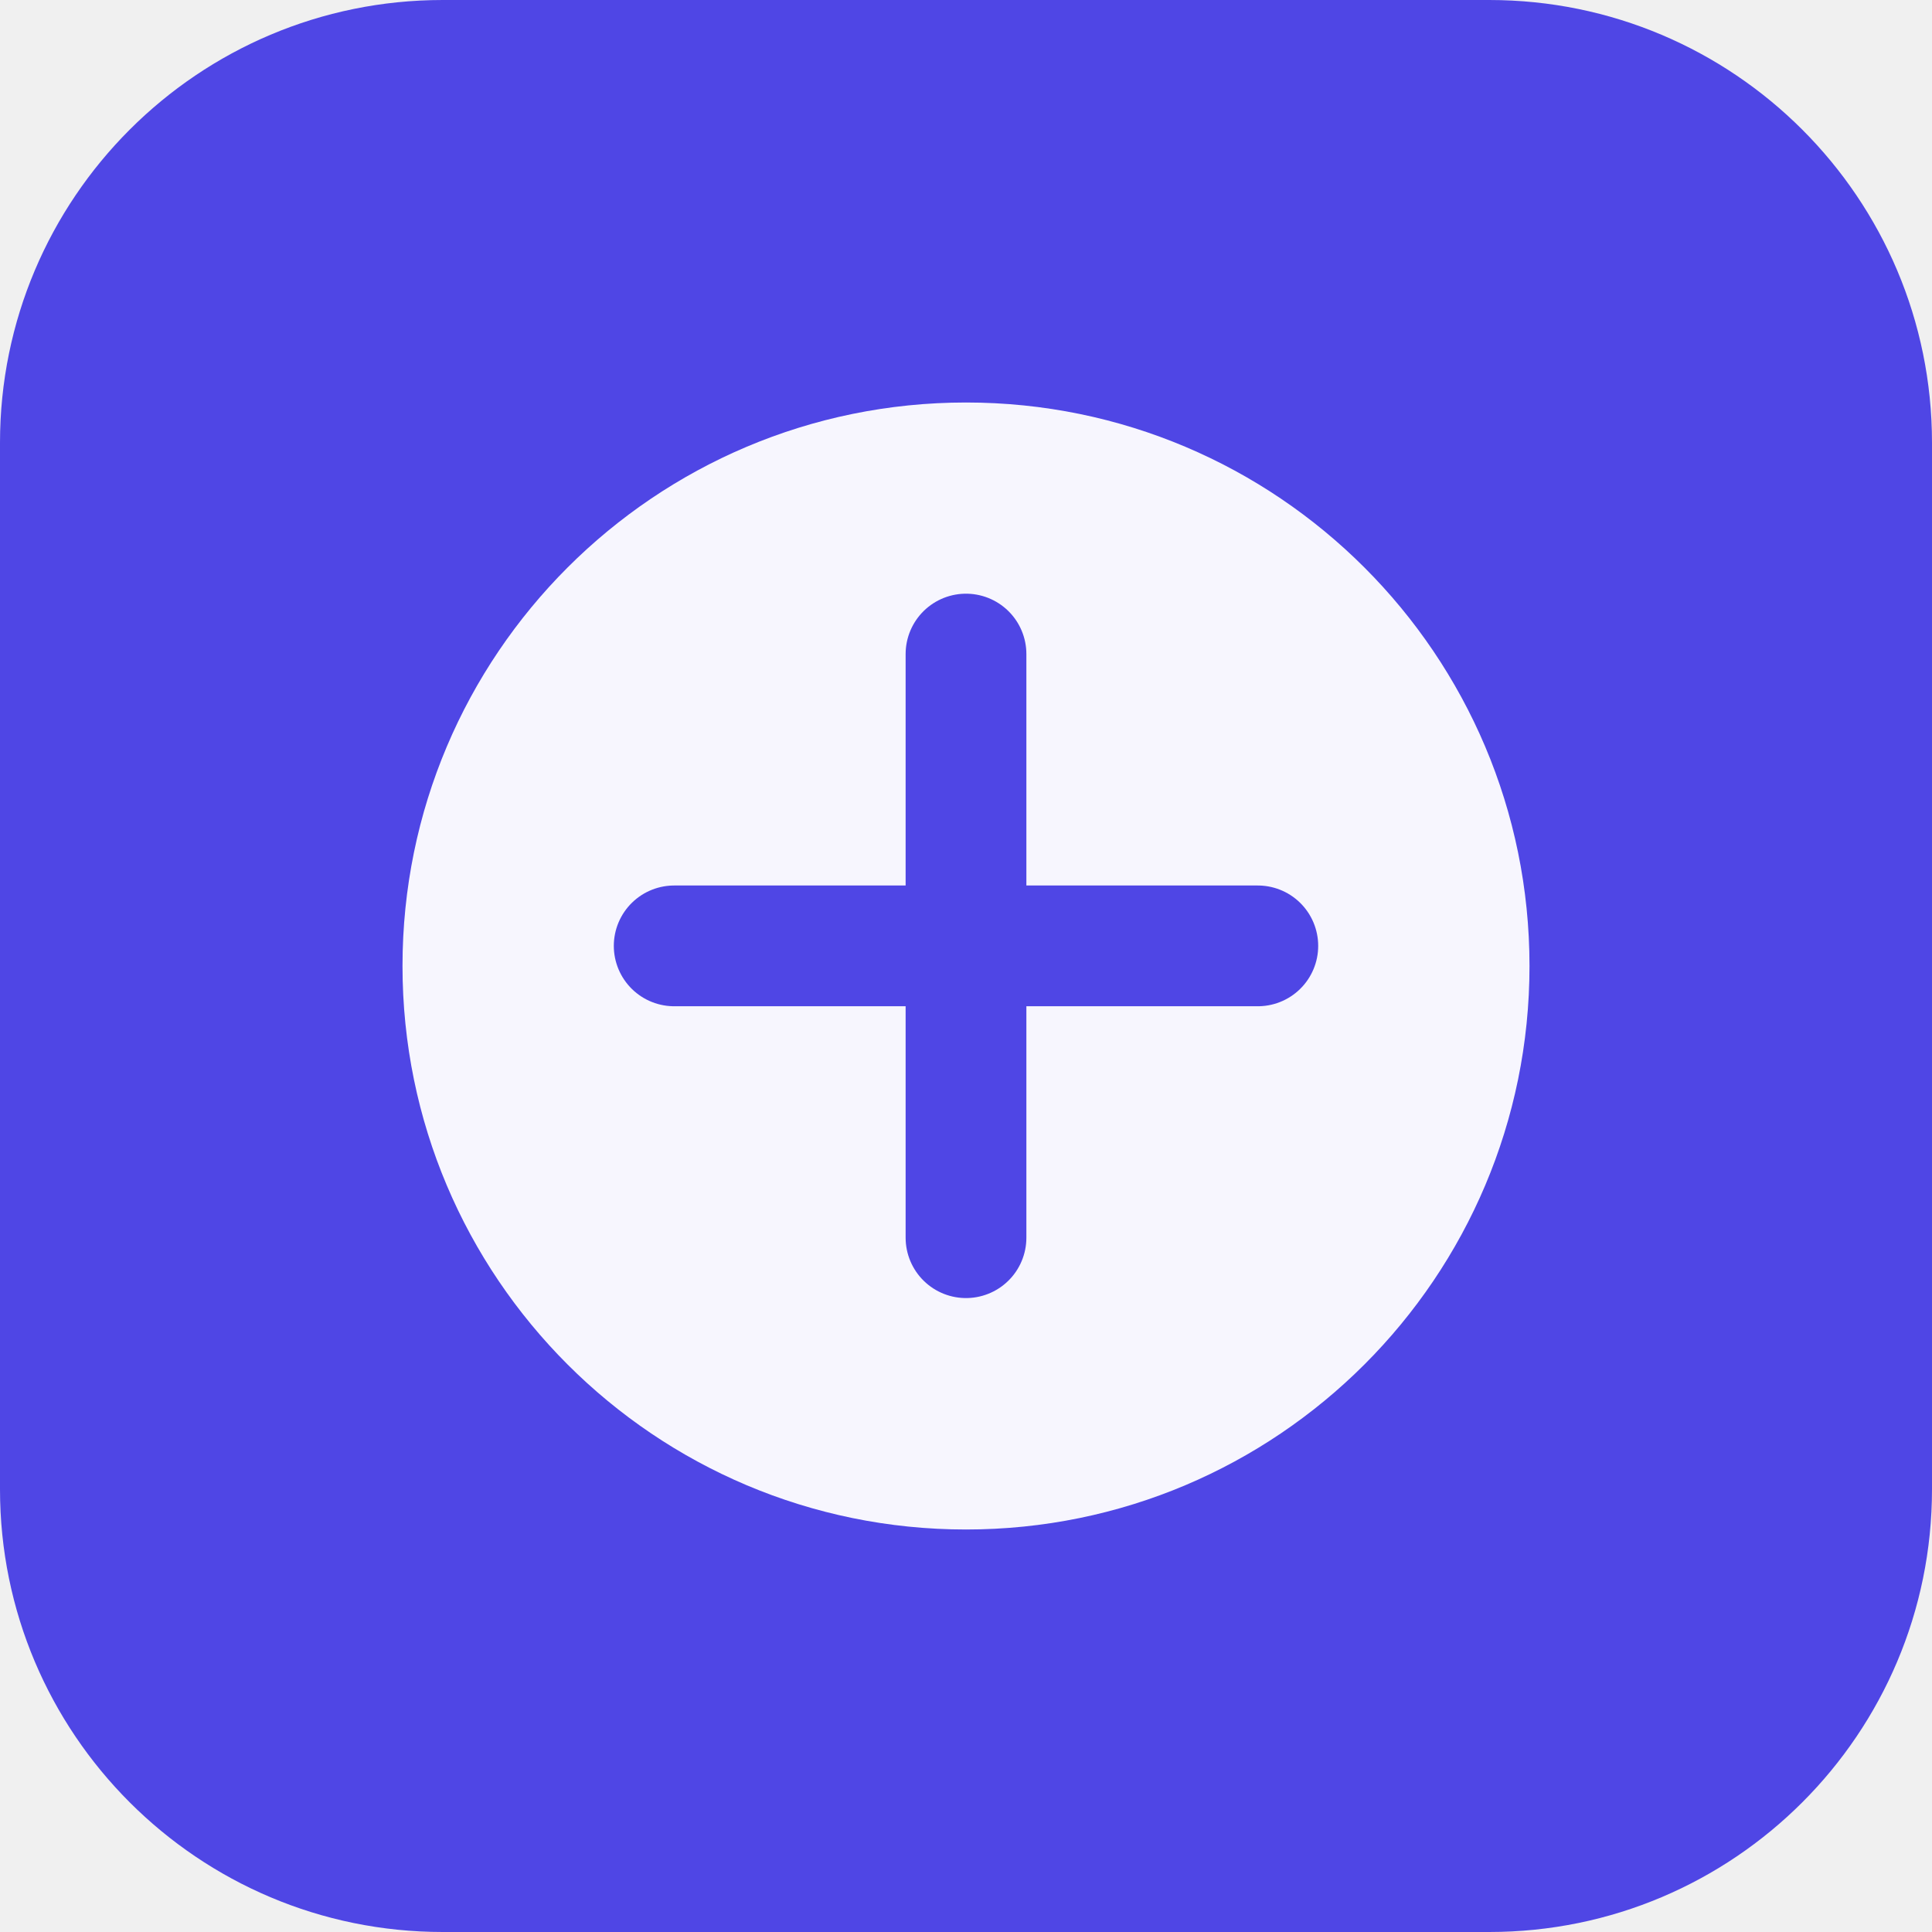
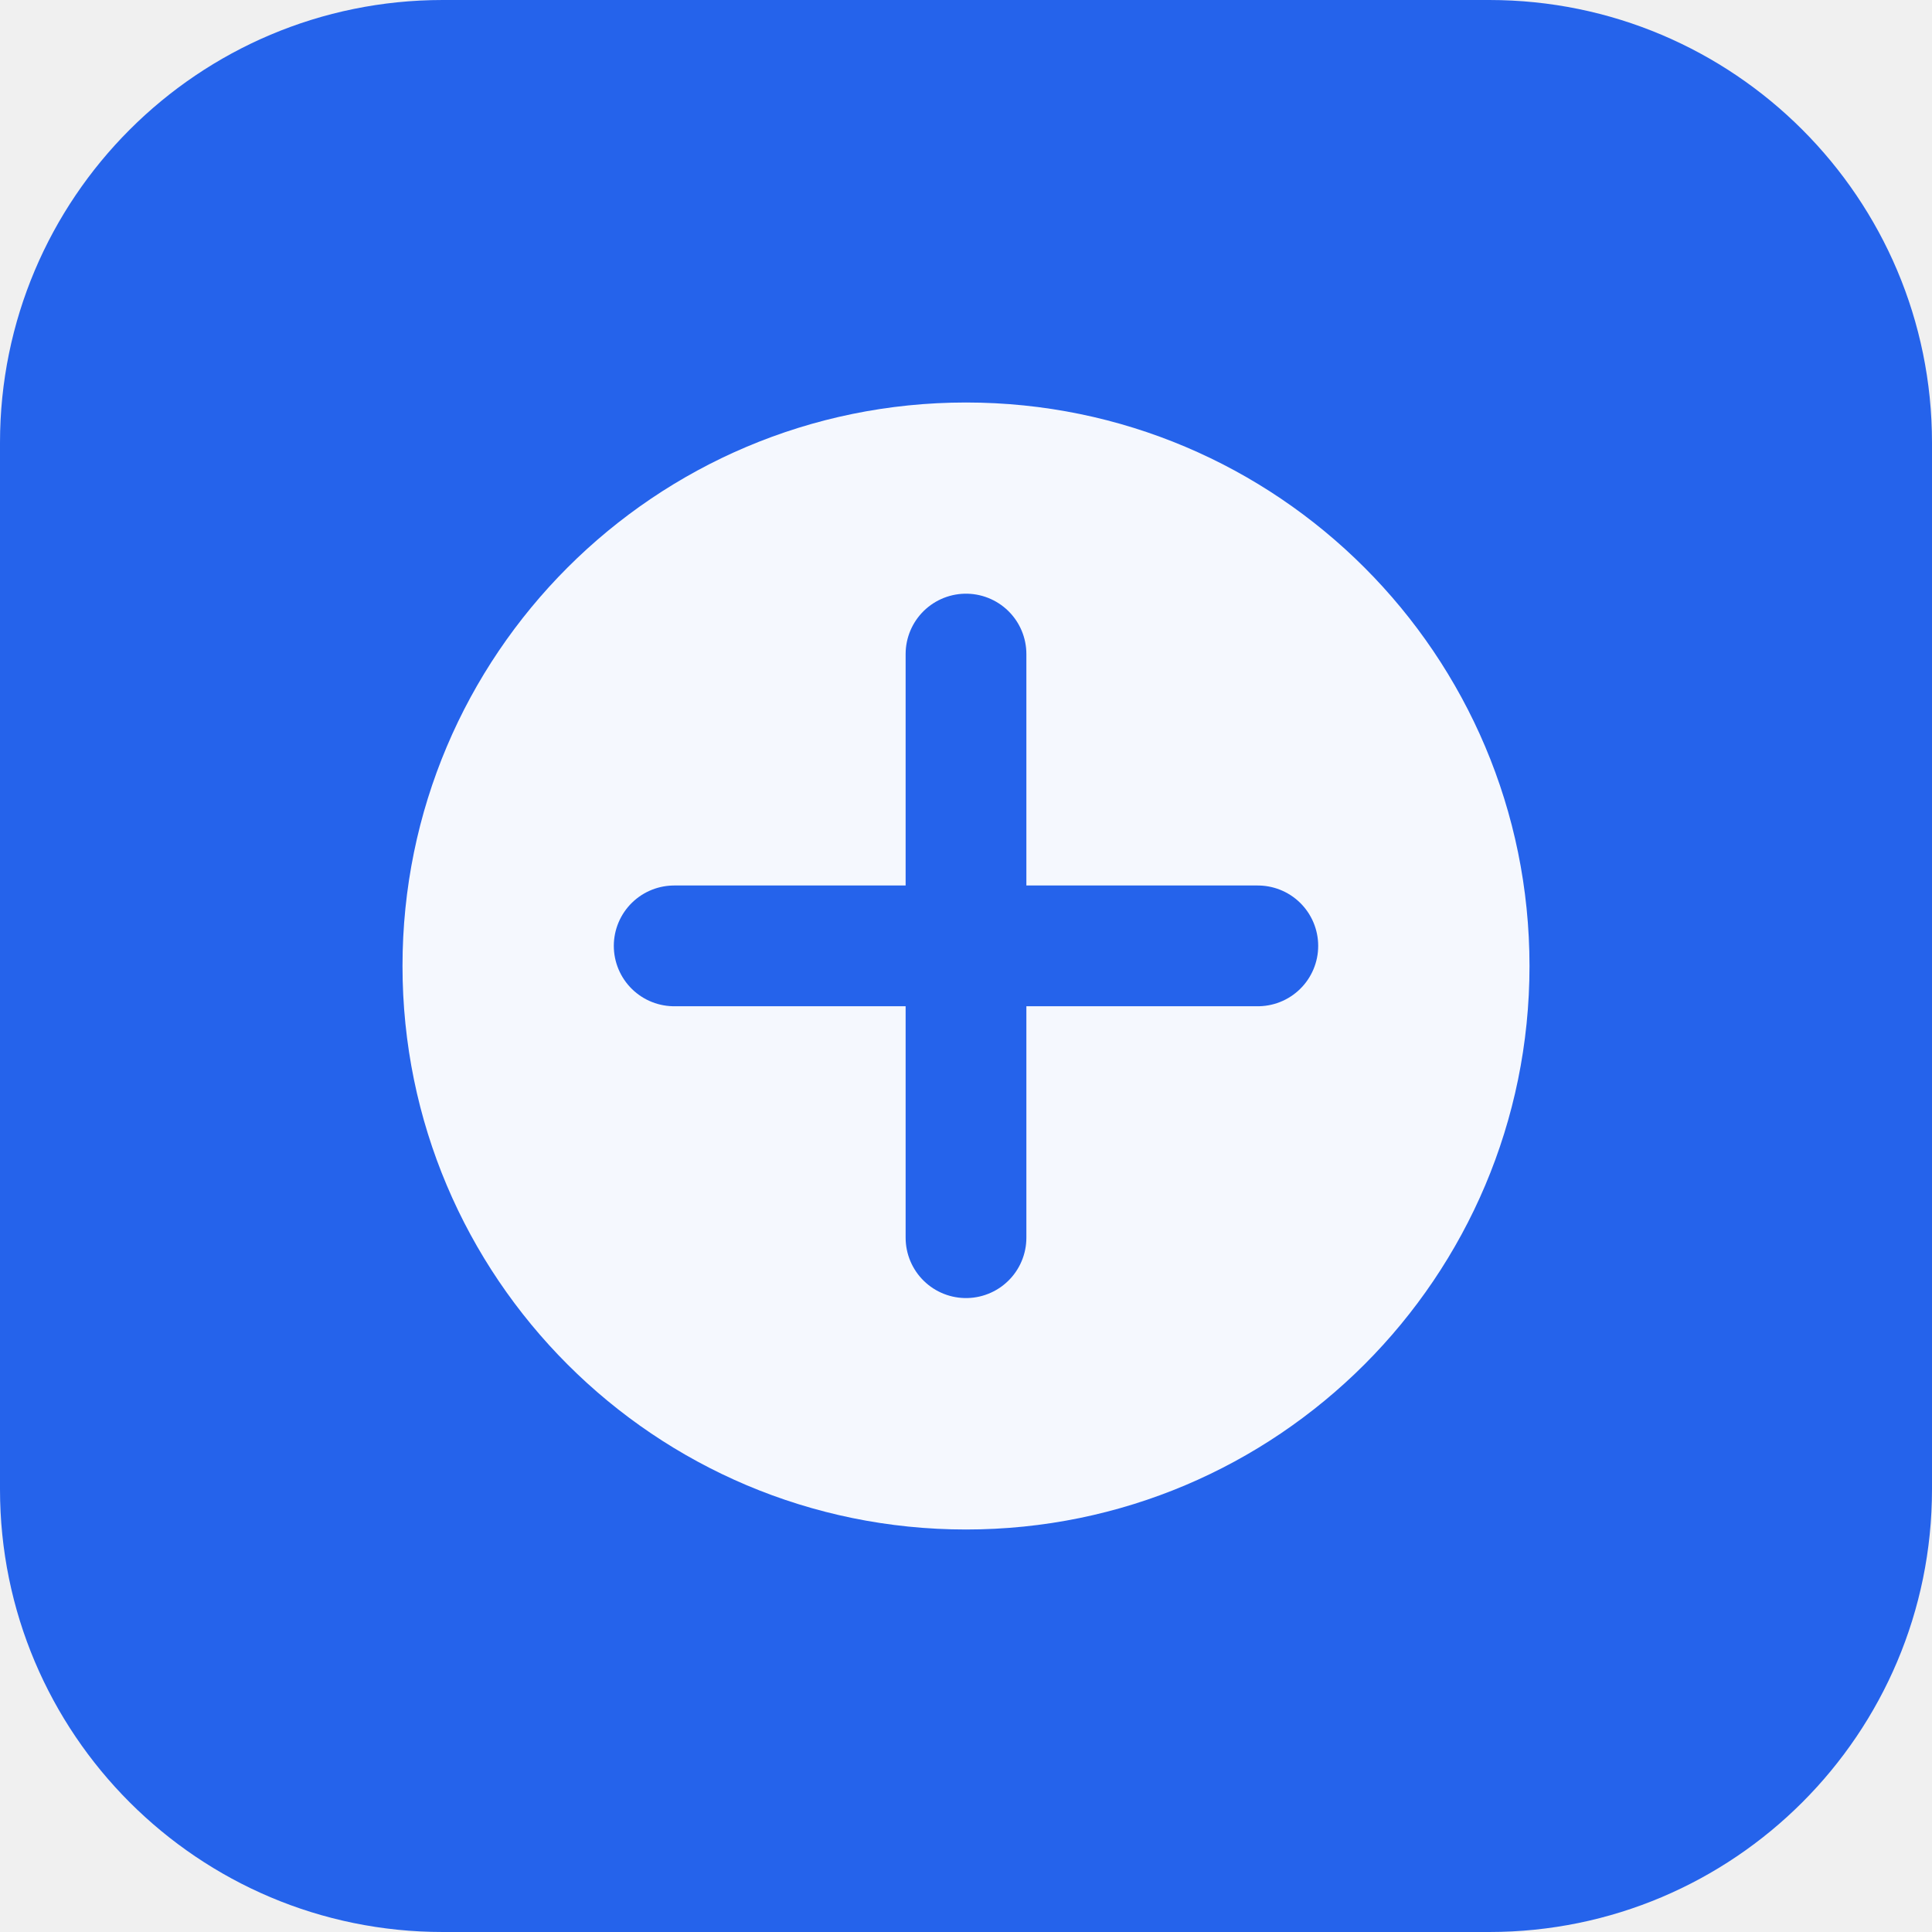
<svg xmlns="http://www.w3.org/2000/svg" viewBox="0 0 192 192">
-   <rect width="192" height="192" rx="44" fill="#4f46e5" />
+   <rect width="192" height="192" rx="44" fill="#2563eb" />
  <circle cx="96" cy="96" r="56" fill="#ffffff" opacity="0.95" />
-   <path d="M67 94h58" stroke="#4f46e5" stroke-width="12" stroke-linecap="round" />
-   <path d="M96 65v58" stroke="#4f46e5" stroke-width="12" stroke-linecap="round" />
+   <path d="M67 94h58" stroke="#2563eb" stroke-width="12" stroke-linecap="round" />
+   <path d="M96 65v58" stroke="#2563eb" stroke-width="12" stroke-linecap="round" />
</svg>
